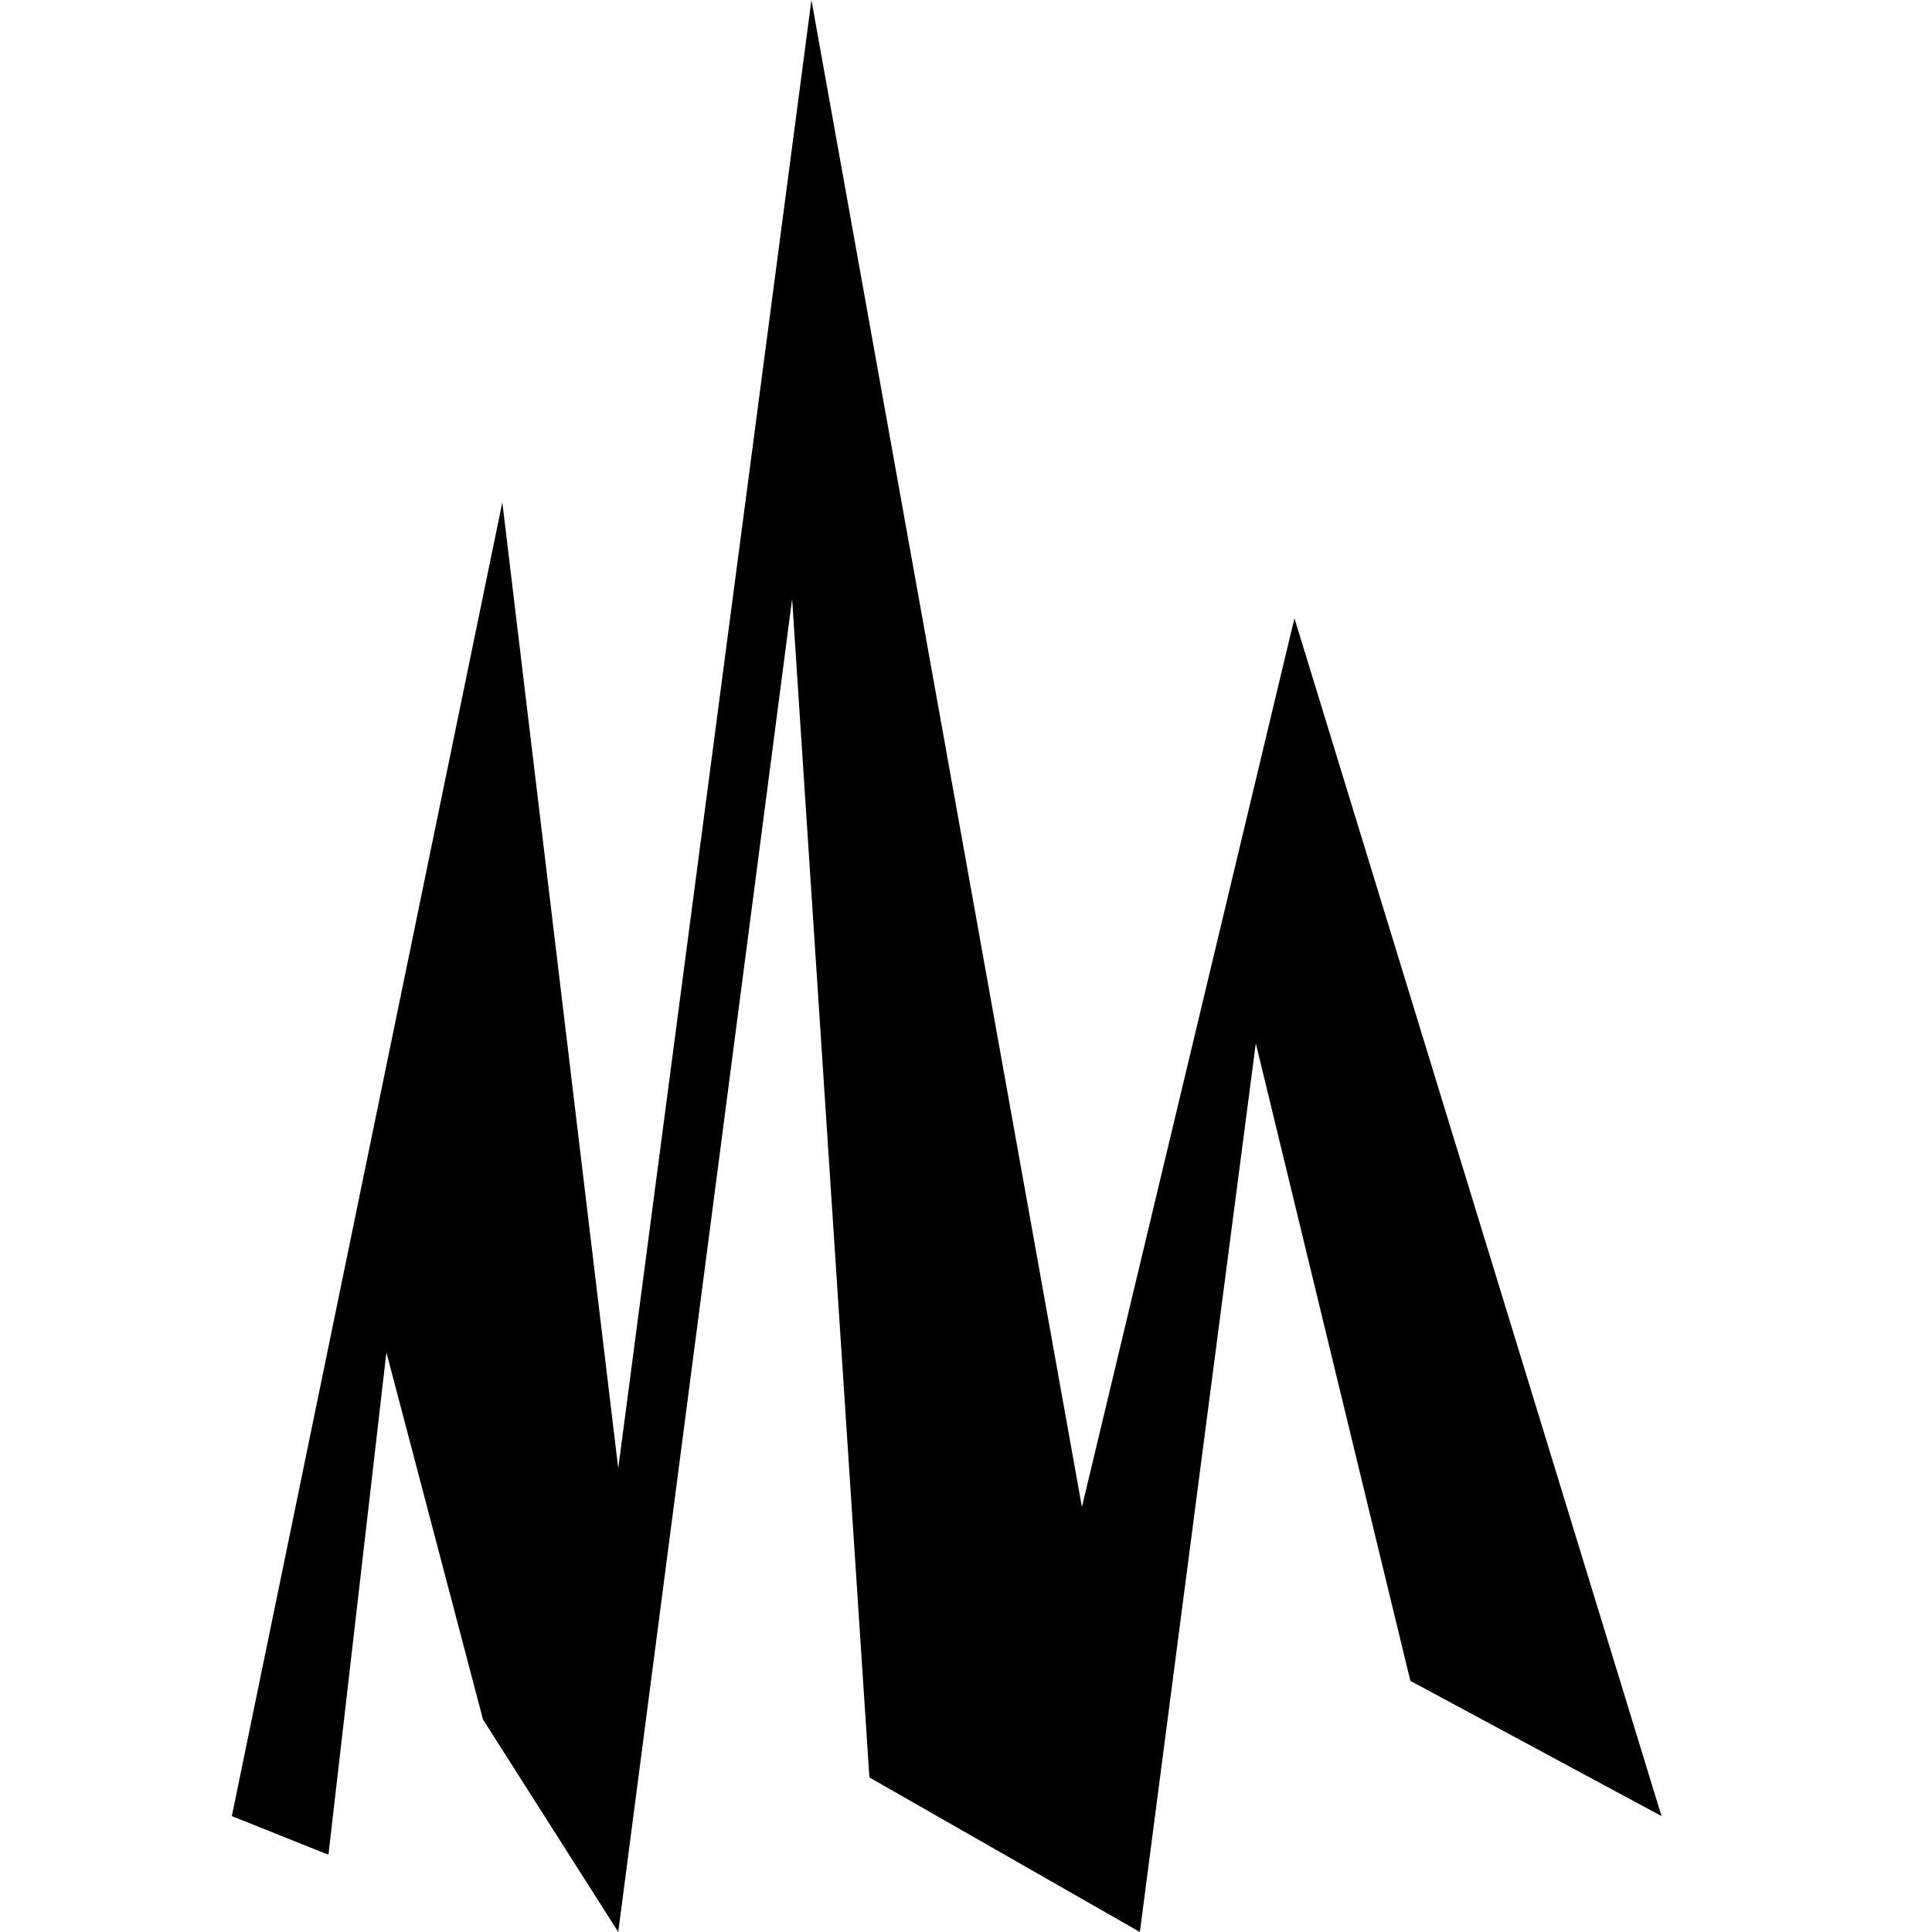
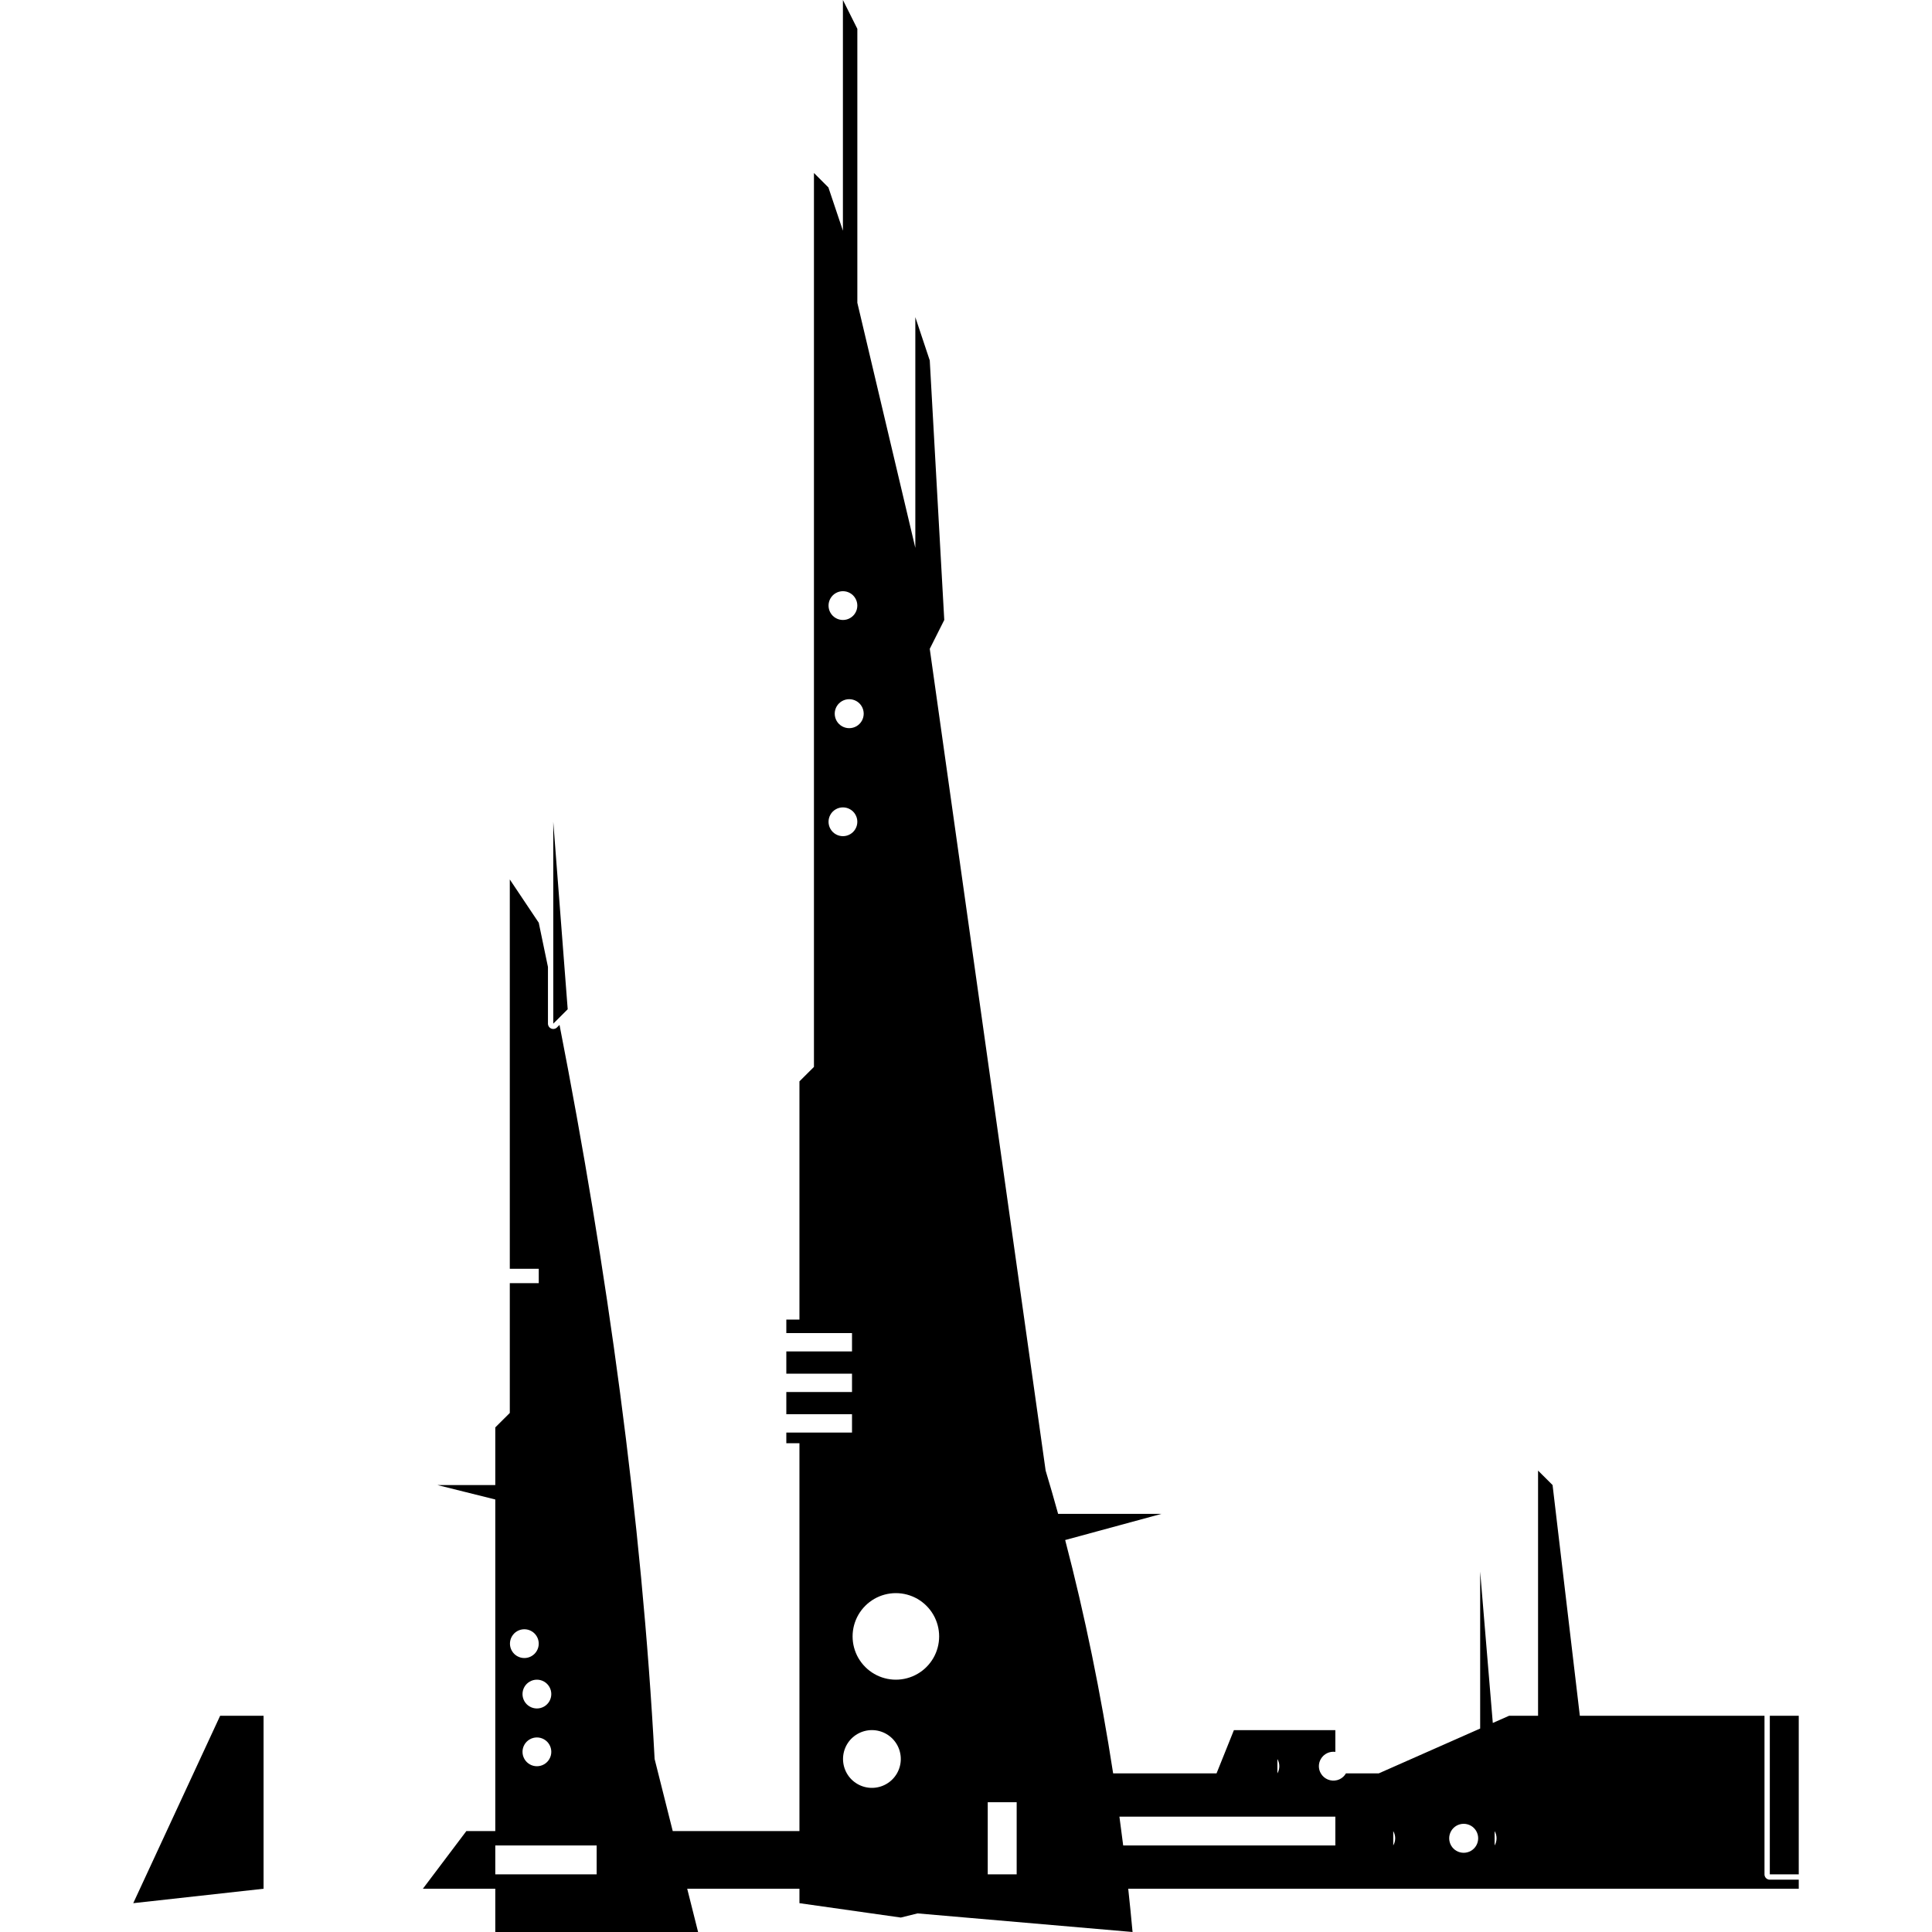
- <svg xmlns="http://www.w3.org/2000/svg" id="root" data-authored="svg-authoring" viewBox="0 0 100 100">
-   <path d="M12 94 26 26 32 76 42 0 56 78 67 32 86 94 73 87 65 54 59 100 45 92 41 31 32 100 25 89 20 70 17 96Z" />
+ <svg xmlns="http://www.w3.org/2000/svg" id="root" data-authored="svg-authoring reviewed-restoration" viewBox="0 0 100 100">
+   <path d="M63.867 89.551L69.117 89.551L69.117 90.677C68.819 90.636 68.519 90.78 68.366 91.046C68.231 91.275 68.231 91.561 68.366 91.79C68.534 92.083 68.881 92.225 69.208 92.14C69.407 92.088 69.568 91.959 69.665 91.79L71.363 91.79L76.613 89.469L76.613 81.344L77.267 89.18L78.112 88.807L79.61 88.807L79.61 76.118L80.361 76.866L81.772 88.807L91.33 88.807L91.33 97.016Q91.33 97.03 91.331 97.043Q91.333 97.057 91.335 97.07Q91.338 97.083 91.342 97.096Q91.346 97.109 91.351 97.122Q91.356 97.134 91.362 97.146Q91.369 97.158 91.376 97.169Q91.384 97.18 91.392 97.191Q91.401 97.201 91.41 97.211Q91.42 97.22 91.43 97.229Q91.441 97.238 91.452 97.245Q91.463 97.253 91.475 97.259Q91.487 97.265 91.5 97.27Q91.512 97.276 91.525 97.28Q91.538 97.284 91.551 97.286Q91.565 97.289 91.578 97.29Q91.591 97.291 91.605 97.291L93.103 97.291L93.103 97.761L58.397 97.761C58.478 98.507 58.552 99.253 58.621 100L47.492 99.037L46.626 99.252L41.379 98.508L41.379 97.761L35.57 97.761L36.133 100L25.636 100L25.636 97.761L21.888 97.761L24.138 94.777L25.636 94.777L25.636 77.613L22.639 76.866L25.636 76.866L25.636 73.882L26.387 73.134L26.387 66.416L27.886 66.416L27.886 65.672L26.387 65.672L26.387 45.521L27.886 47.761C28.047 48.522 28.205 49.285 28.362 50.05L28.362 52.984Q28.362 53.011 28.367 53.037Q28.372 53.064 28.383 53.089Q28.393 53.113 28.408 53.136Q28.423 53.158 28.442 53.178Q28.451 53.187 28.462 53.196Q28.472 53.204 28.484 53.212Q28.495 53.219 28.507 53.226Q28.519 53.232 28.531 53.237Q28.544 53.243 28.556 53.247Q28.569 53.25 28.583 53.253Q28.596 53.256 28.609 53.257Q28.623 53.259 28.636 53.259Q28.65 53.259 28.663 53.257Q28.677 53.256 28.69 53.253Q28.703 53.251 28.716 53.247Q28.729 53.243 28.742 53.238Q28.754 53.233 28.766 53.226Q28.778 53.22 28.789 53.213Q28.8 53.205 28.811 53.197Q28.821 53.188 28.831 53.178L28.961 53.049C31.416 65.618 33.225 78.618 33.883 91.046L34.821 94.777L41.379 94.777L41.379 74.7L40.7 74.7L40.7 74.15L44.1 74.15L44.1 73.2L40.7 73.2L40.7 72.05L44.1 72.05L44.1 71.1L40.7 71.1L40.7 69.95L44.1 69.95L44.1 69L40.7 69L40.7 68.3L41.379 68.3L41.379 55.971L42.13 55.223L42.13 8.954L42.878 9.702L43.629 11.941L43.629 0L44.376 1.492L44.376 15.672L47.377 28.357L47.377 16.416L48.124 18.656L48.875 32.089L48.124 33.584L54.122 76.118C54.345 76.857 54.56 77.604 54.768 78.357L60.119 78.357L55.133 79.712C56.153 83.609 56.981 87.668 57.616 91.79L62.968 91.79ZM13.642 97.761L6.897 98.508L11.395 88.807L13.642 88.807ZM58.136 95.521L69.117 95.521L69.117 94.029L57.941 94.029C58.009 94.526 58.074 95.023 58.136 95.521ZM44.13 84.7C44.13 85.093 44.234 85.48 44.43 85.82C44.627 86.16 44.91 86.443 45.25 86.64C45.59 86.836 45.977 86.94 46.37 86.94C46.763 86.94 47.15 86.836 47.49 86.64C47.831 86.443 48.113 86.16 48.31 85.82C48.506 85.48 48.61 85.093 48.61 84.7C48.61 84.307 48.506 83.921 48.31 83.58C48.113 83.24 47.831 82.957 47.49 82.76C47.15 82.564 46.763 82.46 46.37 82.46C45.977 82.46 45.59 82.564 45.25 82.76C44.91 82.957 44.627 83.24 44.43 83.58C44.234 83.921 44.13 84.307 44.13 84.7ZM91.605 97.016L91.605 88.807L93.103 88.807L93.103 97.016ZM25.636 95.521L25.636 97.016L30.883 97.016L30.883 95.521ZM43.635 91.045C43.635 91.307 43.704 91.565 43.835 91.793C43.966 92.02 44.155 92.209 44.383 92.34C44.61 92.471 44.868 92.54 45.13 92.54C45.392 92.54 45.65 92.471 45.877 92.34C46.105 92.209 46.294 92.02 46.425 91.793C46.556 91.565 46.625 91.307 46.625 91.045C46.625 90.783 46.556 90.525 46.425 90.297C46.294 90.07 46.105 89.881 45.877 89.75C45.65 89.619 45.392 89.55 45.13 89.55C44.868 89.55 44.61 89.619 44.383 89.75C44.155 89.881 43.966 90.07 43.835 90.297C43.704 90.525 43.635 90.783 43.635 91.045ZM51.125 93.282L51.125 97.016L52.623 97.016L52.623 93.282ZM28.637 42.538L29.384 52.239L28.637 52.984ZM75.01 95.15C75.01 95.282 75.045 95.411 75.11 95.525C75.176 95.639 75.271 95.734 75.385 95.8C75.499 95.865 75.628 95.9 75.76 95.9C75.892 95.9 76.021 95.865 76.135 95.8C76.249 95.734 76.344 95.639 76.41 95.525C76.475 95.411 76.51 95.282 76.51 95.15C76.51 95.018 76.475 94.889 76.41 94.775C76.344 94.661 76.249 94.566 76.135 94.5C76.021 94.435 75.892 94.4 75.76 94.4C75.628 94.4 75.499 94.435 75.385 94.5C75.271 94.566 75.176 94.661 75.11 94.775C75.045 94.889 75.01 95.018 75.01 95.15ZM43.205 36.94C43.205 37.072 43.24 37.201 43.305 37.315C43.371 37.429 43.466 37.524 43.58 37.59C43.694 37.655 43.823 37.69 43.955 37.69C44.087 37.69 44.216 37.655 44.33 37.59C44.444 37.524 44.539 37.429 44.605 37.315C44.67 37.201 44.705 37.072 44.705 36.94C44.705 36.808 44.67 36.679 44.605 36.565C44.539 36.451 44.444 36.356 44.33 36.29C44.216 36.225 44.087 36.19 43.955 36.19C43.823 36.19 43.694 36.225 43.58 36.29C43.466 36.356 43.371 36.451 43.305 36.565C43.24 36.679 43.205 36.808 43.205 36.94ZM27.045 87.685C27.045 87.816 27.079 87.944 27.145 88.058C27.21 88.171 27.304 88.265 27.418 88.33C27.531 88.396 27.659 88.43 27.79 88.43C27.921 88.43 28.049 88.396 28.163 88.33C28.276 88.265 28.37 88.171 28.435 88.058C28.501 87.944 28.535 87.816 28.535 87.685C28.535 87.554 28.501 87.426 28.435 87.312C28.37 87.199 28.276 87.105 28.163 87.04C28.049 86.974 27.921 86.94 27.79 86.94C27.659 86.94 27.531 86.974 27.418 87.04C27.304 87.105 27.21 87.199 27.145 87.312C27.079 87.426 27.045 87.554 27.045 87.685ZM27.045 90.675C27.045 90.806 27.079 90.934 27.145 91.047C27.21 91.161 27.304 91.255 27.418 91.32C27.531 91.386 27.659 91.42 27.79 91.42C27.921 91.42 28.049 91.386 28.163 91.32C28.276 91.255 28.37 91.161 28.435 91.047C28.501 90.934 28.535 90.806 28.535 90.675C28.535 90.544 28.501 90.416 28.435 90.302C28.37 90.189 28.276 90.095 28.163 90.03C28.049 89.964 27.921 89.93 27.79 89.93C27.659 89.93 27.531 89.964 27.418 90.03C27.304 90.095 27.21 90.189 27.145 90.302C27.079 90.416 27.045 90.544 27.045 90.675ZM26.395 85.075C26.395 85.206 26.429 85.334 26.495 85.448C26.56 85.561 26.654 85.655 26.767 85.72C26.881 85.786 27.009 85.82 27.14 85.82C27.271 85.82 27.399 85.786 27.512 85.72C27.626 85.655 27.72 85.561 27.785 85.448C27.851 85.334 27.885 85.206 27.885 85.075C27.885 84.944 27.851 84.816 27.785 84.703C27.72 84.589 27.626 84.495 27.512 84.43C27.399 84.364 27.271 84.33 27.14 84.33C27.009 84.33 26.881 84.364 26.767 84.43C26.654 84.495 26.56 84.589 26.495 84.703C26.429 84.816 26.395 84.944 26.395 85.075ZM42.885 31.345C42.885 31.476 42.919 31.604 42.985 31.718C43.05 31.831 43.144 31.925 43.258 31.99C43.371 32.056 43.499 32.09 43.63 32.09C43.761 32.09 43.889 32.056 44.002 31.99C44.116 31.925 44.21 31.831 44.275 31.718C44.341 31.604 44.375 31.476 44.375 31.345C44.375 31.214 44.341 31.086 44.275 30.973C44.21 30.859 44.116 30.765 44.002 30.7C43.889 30.634 43.761 30.6 43.63 30.6C43.499 30.6 43.371 30.634 43.258 30.7C43.144 30.765 43.05 30.859 42.985 30.973C42.919 31.086 42.885 31.214 42.885 31.345ZM42.885 42.535C42.885 42.666 42.919 42.794 42.985 42.907C43.05 43.021 43.144 43.115 43.258 43.18C43.371 43.246 43.499 43.28 43.63 43.28C43.761 43.28 43.889 43.246 44.002 43.18C44.116 43.115 44.21 43.021 44.275 42.907C44.341 42.794 44.375 42.666 44.375 42.535C44.375 42.404 44.341 42.276 44.275 42.163C44.21 42.049 44.116 41.955 44.002 41.89C43.889 41.824 43.761 41.79 43.63 41.79C43.499 41.79 43.371 41.824 43.258 41.89C43.144 41.955 43.05 42.049 42.985 42.163C42.919 42.276 42.885 42.404 42.885 42.535ZM66.117 91.046L66.117 91.79C66.251 91.561 66.251 91.275 66.117 91.046ZM72.114 94.777L72.114 95.521C72.249 95.292 72.249 95.006 72.114 94.777ZM77.361 94.777L77.361 95.521C77.495 95.292 77.495 95.006 77.361 94.777Z" />
</svg>
